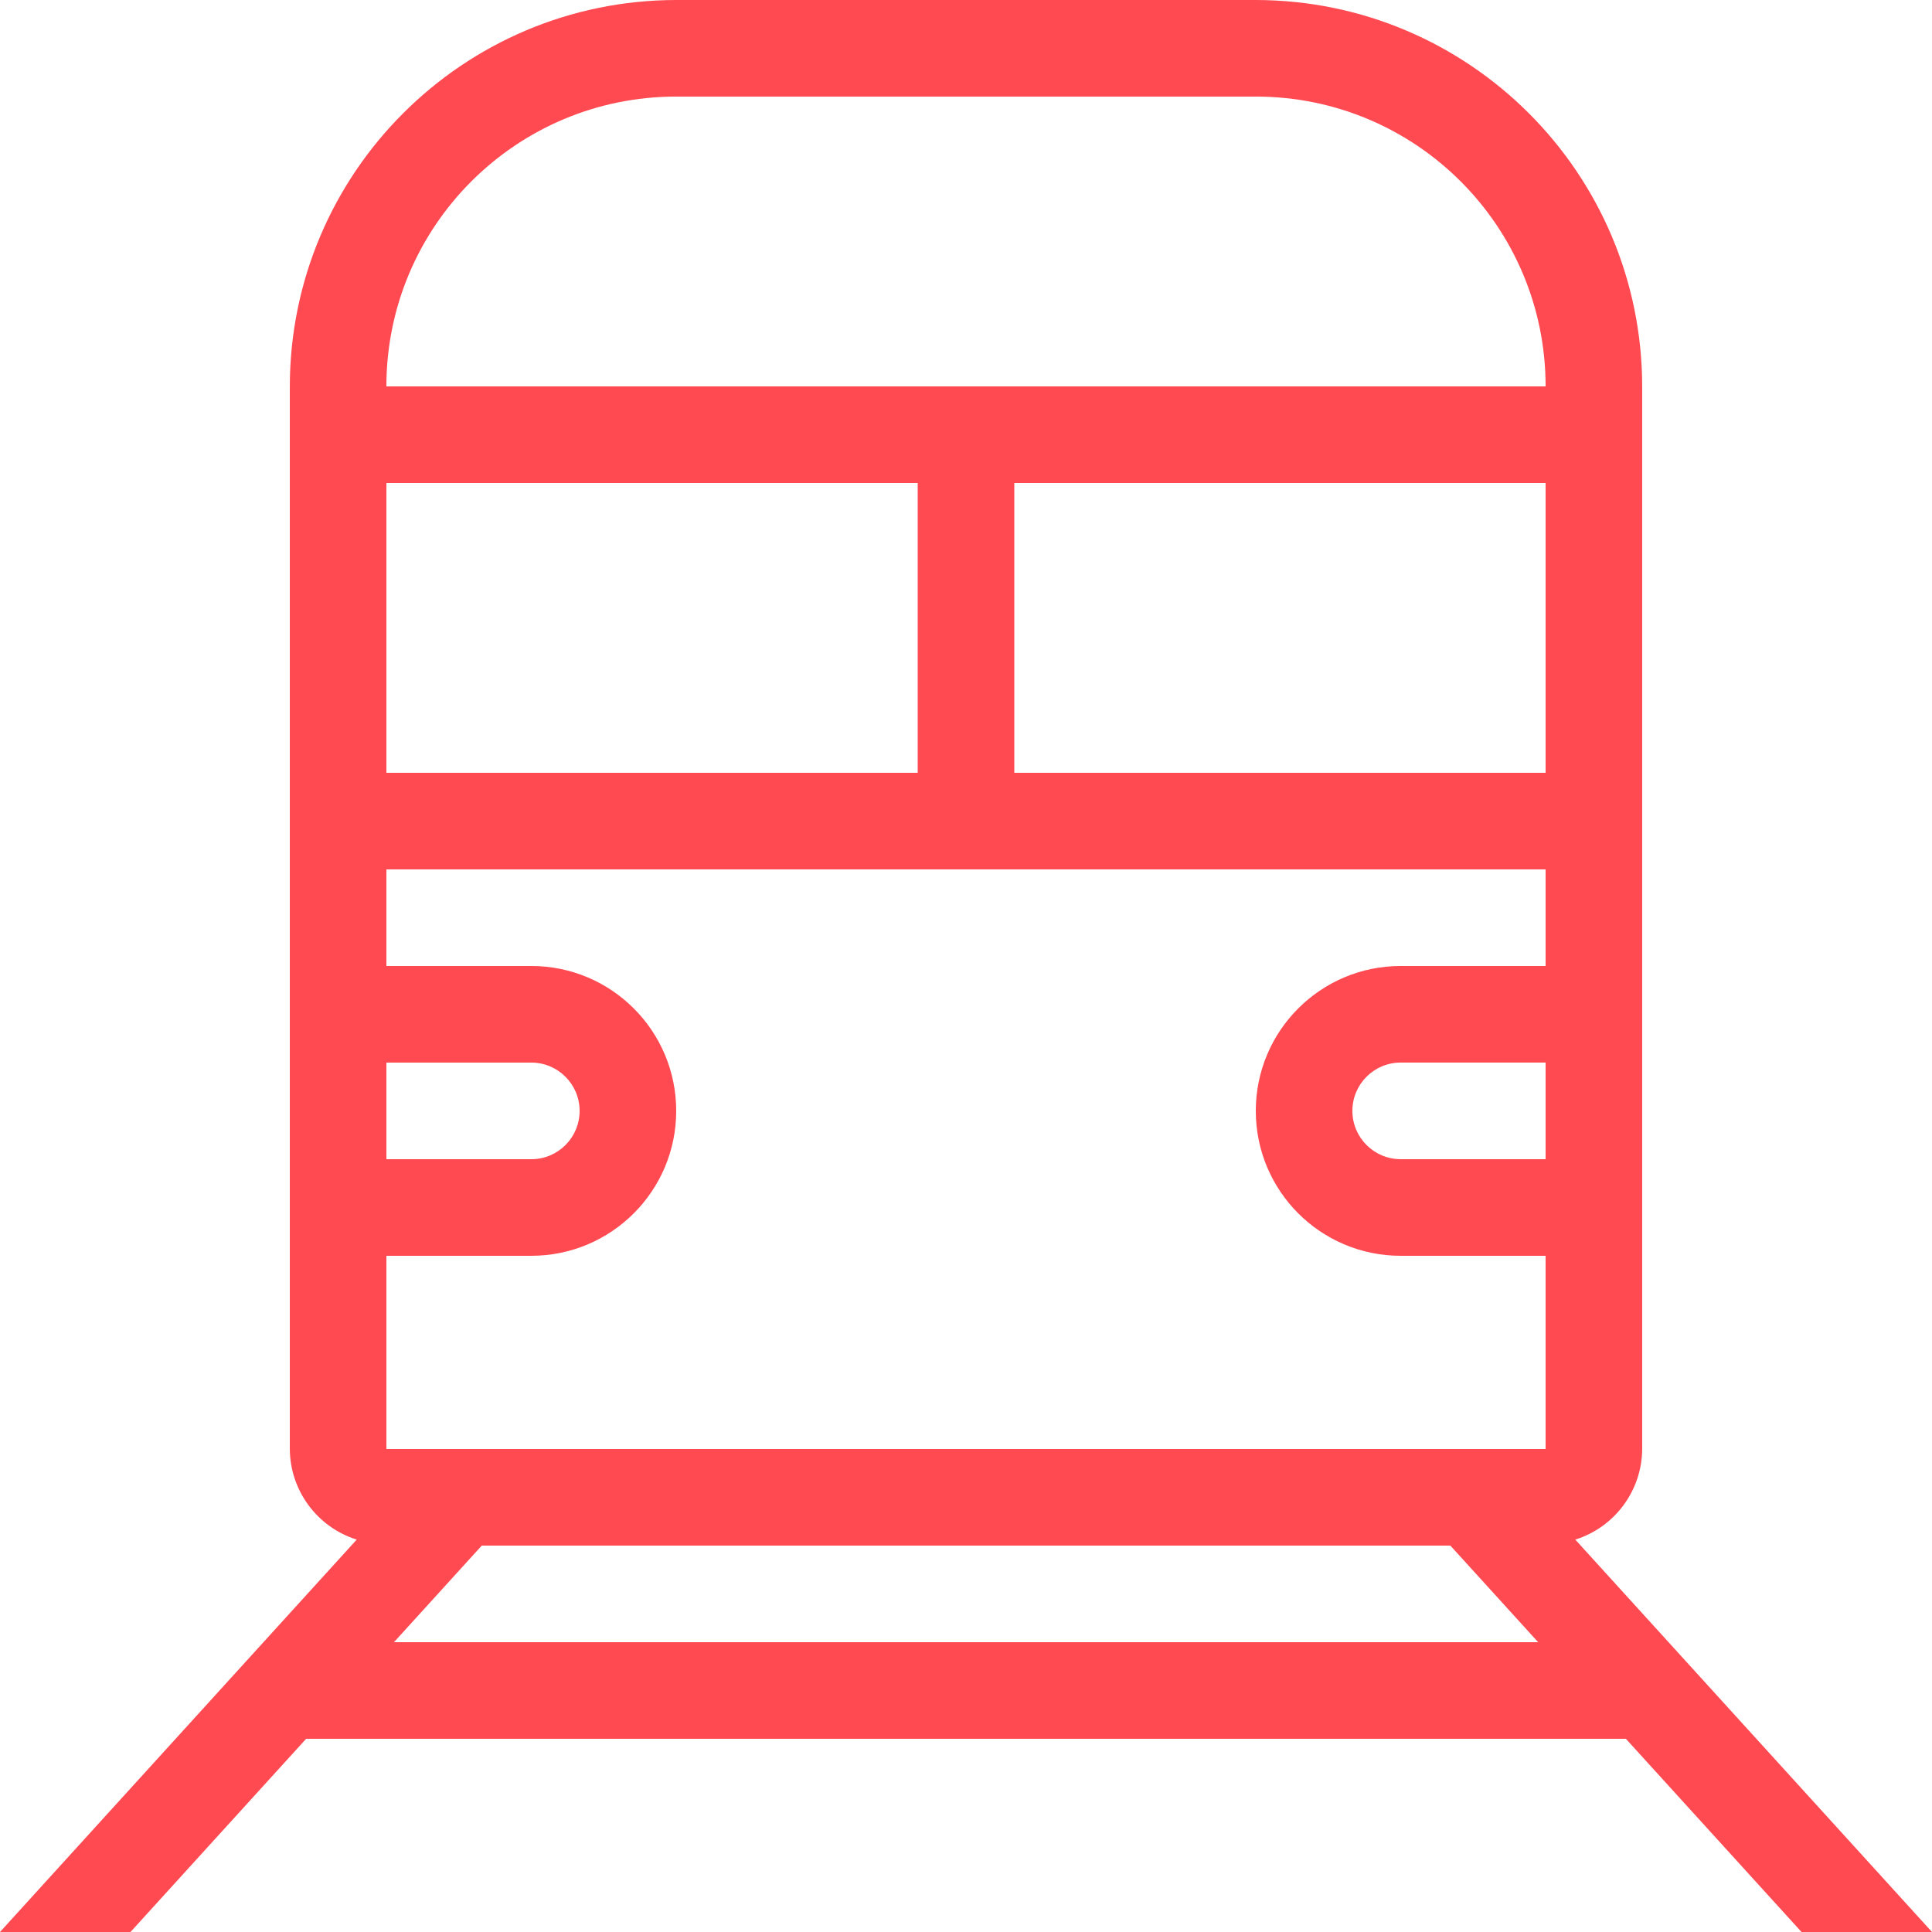
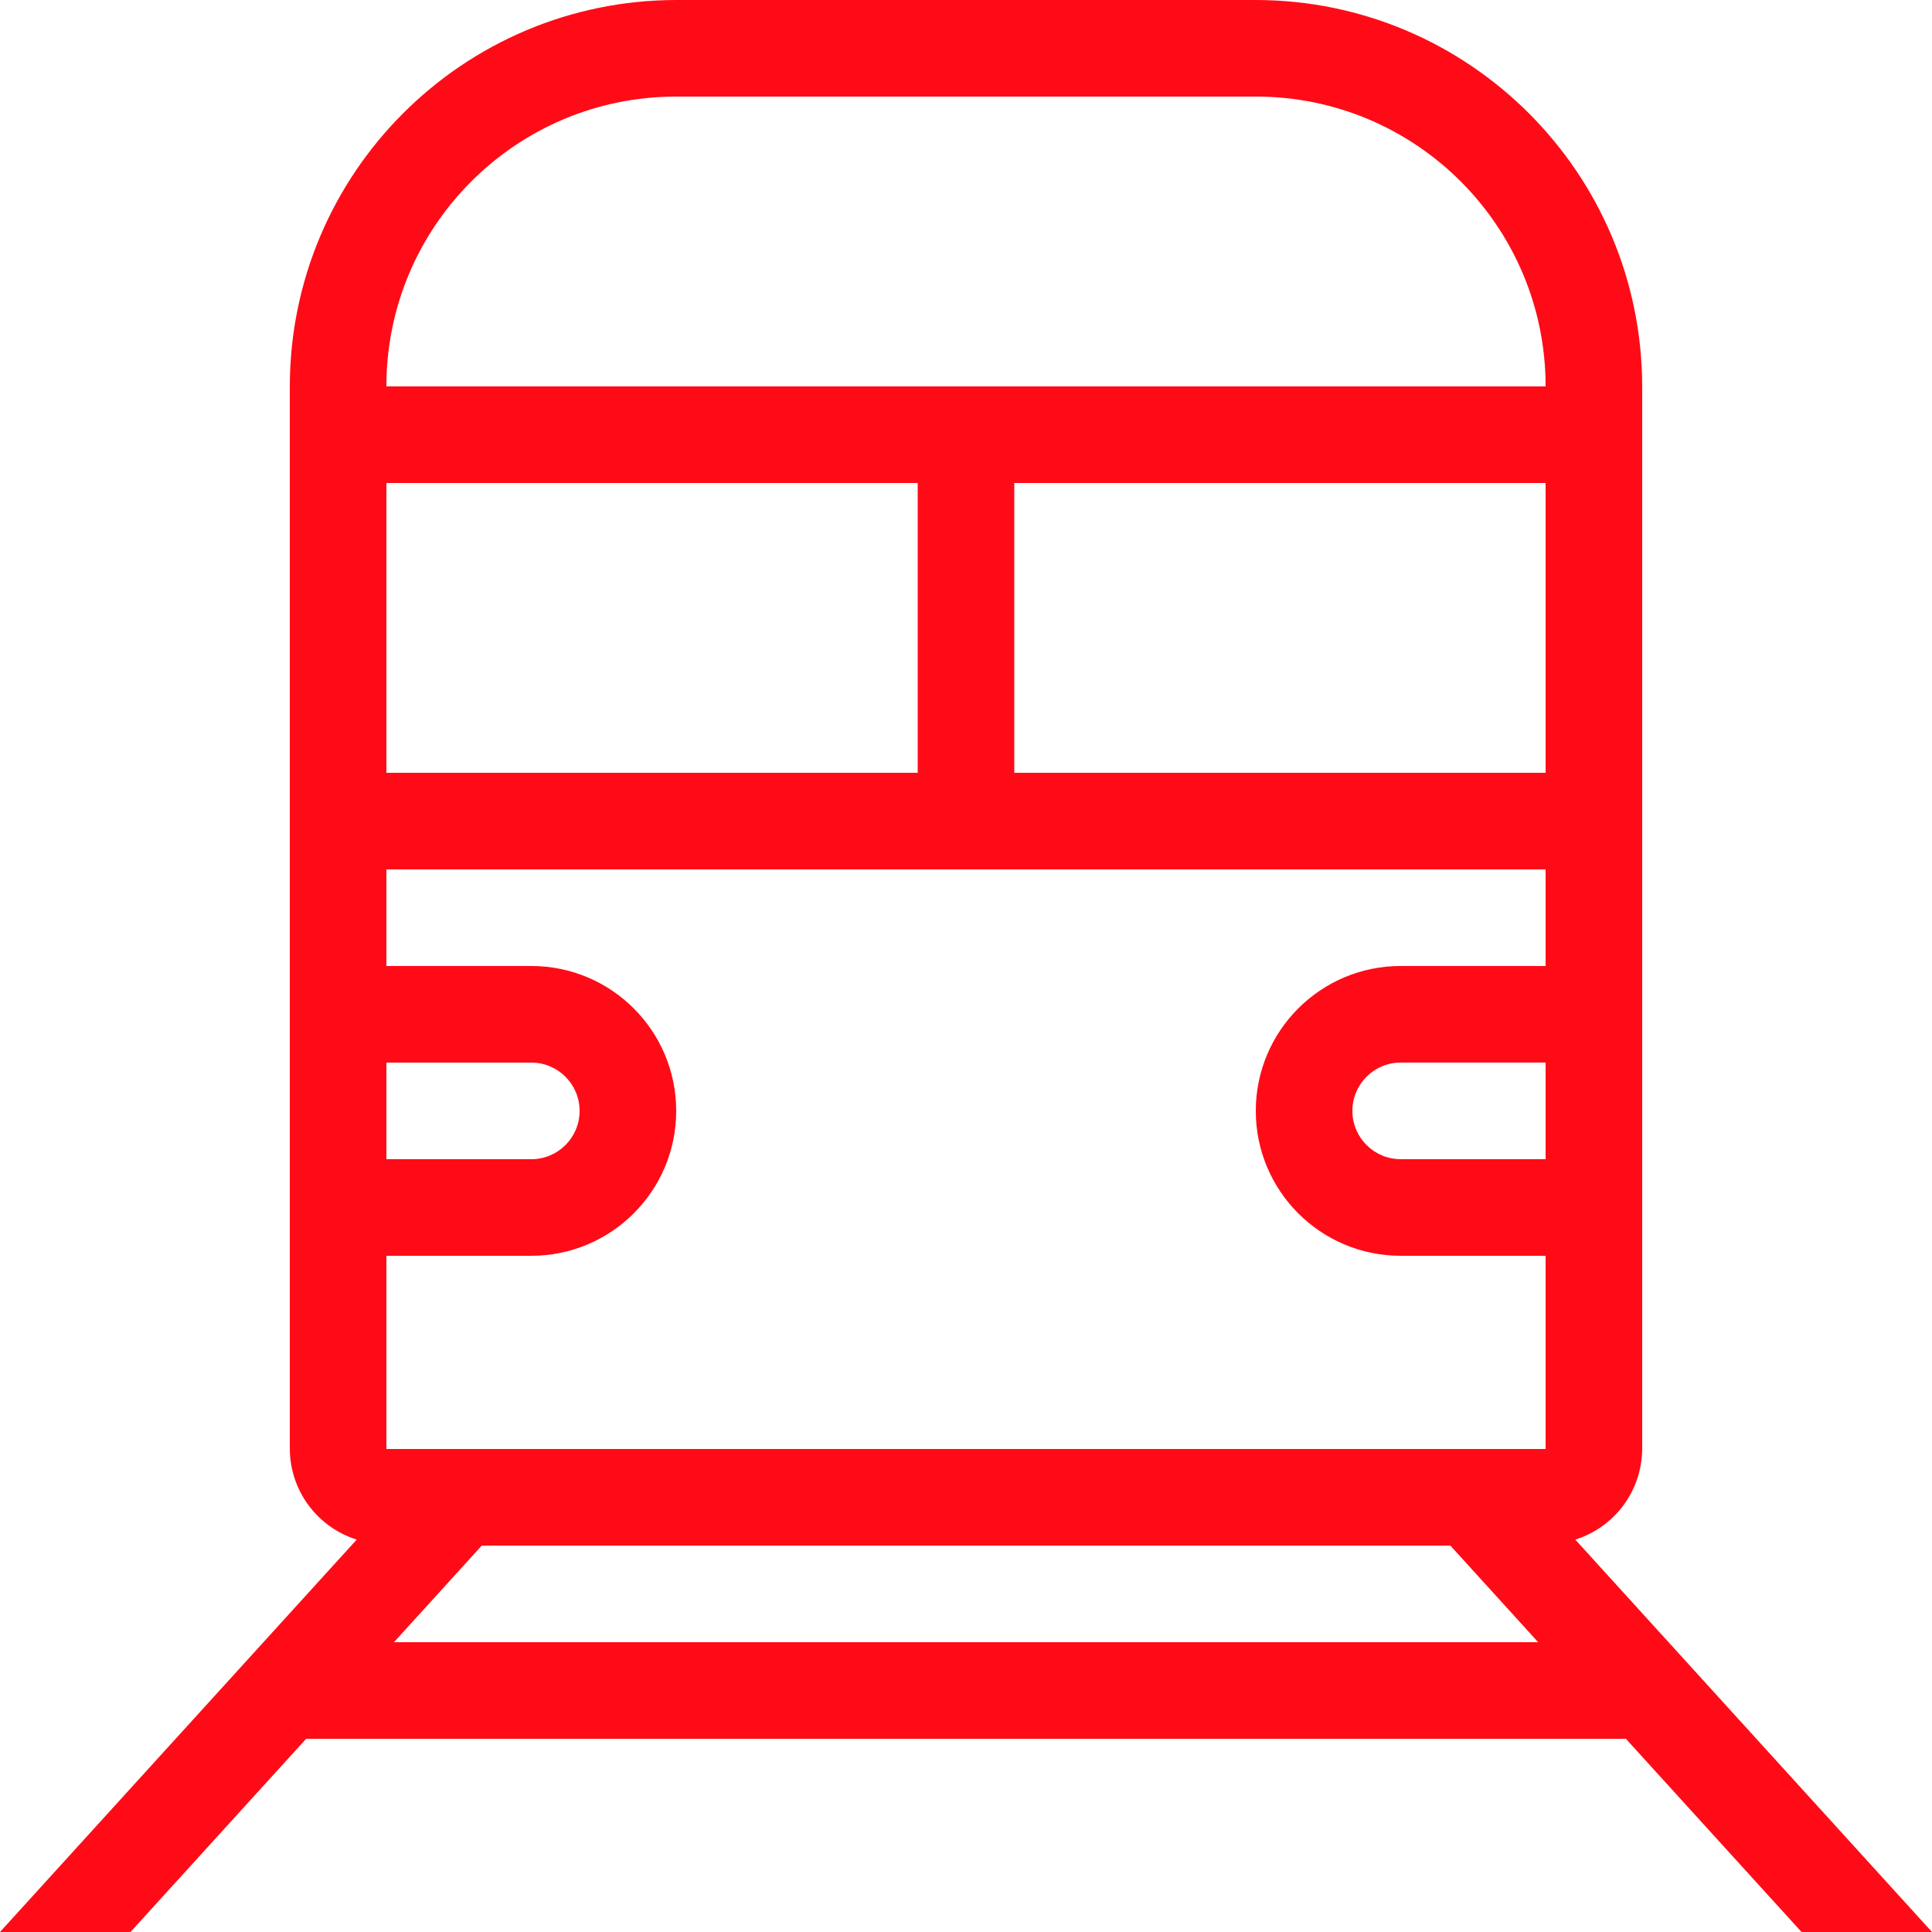
<svg xmlns="http://www.w3.org/2000/svg" width="60.211" height="60.211" viewBox="0 0 60.211 60.211">
  <g id="Group_20" data-name="Group 20" transform="translate(0 0)">
-     <path id="Path_55" data-name="Path 55" d="M49.094,47.982a2.978,2.978,0,0,0,2.085-2.824V12.042A12.056,12.056,0,0,0,39.137,0H21.074A12.056,12.056,0,0,0,9.032,12.042V45.158a2.978,2.978,0,0,0,2.085,2.824L0,60.211H4.067L9.541,54.19H50.671l5.474,6.021h4.066ZM12.042,15.053H28.6v9.032H12.042Zm0,18.063h4.516a1.505,1.505,0,1,1,0,3.011H12.042Zm.236,18.063,2.737-3.011H45.2l2.737,3.011ZM48.169,36.126H43.653a1.505,1.505,0,1,1,0-3.011h4.516Zm0-6.021H43.653a4.516,4.516,0,1,0,0,9.032h4.516v6.021H12.042V39.137h4.516a4.516,4.516,0,1,0,0-9.032H12.042V27.095H48.169Zm0-6.021H31.611V15.053H48.169v9.032ZM12.042,12.042a9.031,9.031,0,0,1,9.032-9.032H39.137a9.031,9.031,0,0,1,9.032,9.032Z" transform="translate(0 0)" fill="#ff4a52" />
+     <path id="Path_55" data-name="Path 55" d="M49.094,47.982a2.978,2.978,0,0,0,2.085-2.824V12.042A12.056,12.056,0,0,0,39.137,0H21.074A12.056,12.056,0,0,0,9.032,12.042V45.158a2.978,2.978,0,0,0,2.085,2.824L0,60.211H4.067L9.541,54.19H50.671l5.474,6.021h4.066ZM12.042,15.053H28.6v9.032H12.042Zm0,18.063h4.516a1.505,1.505,0,1,1,0,3.011H12.042Zm.236,18.063,2.737-3.011H45.2l2.737,3.011ZM48.169,36.126H43.653a1.505,1.505,0,1,1,0-3.011h4.516Zm0-6.021H43.653a4.516,4.516,0,1,0,0,9.032h4.516v6.021H12.042V39.137h4.516a4.516,4.516,0,1,0,0-9.032H12.042V27.095H48.169Zm0-6.021H31.611V15.053H48.169v9.032ZM12.042,12.042a9.031,9.031,0,0,1,9.032-9.032H39.137a9.031,9.031,0,0,1,9.032,9.032Z" transform="translate(0 0)" fill="#ff0b17" />
  </g>
</svg>
